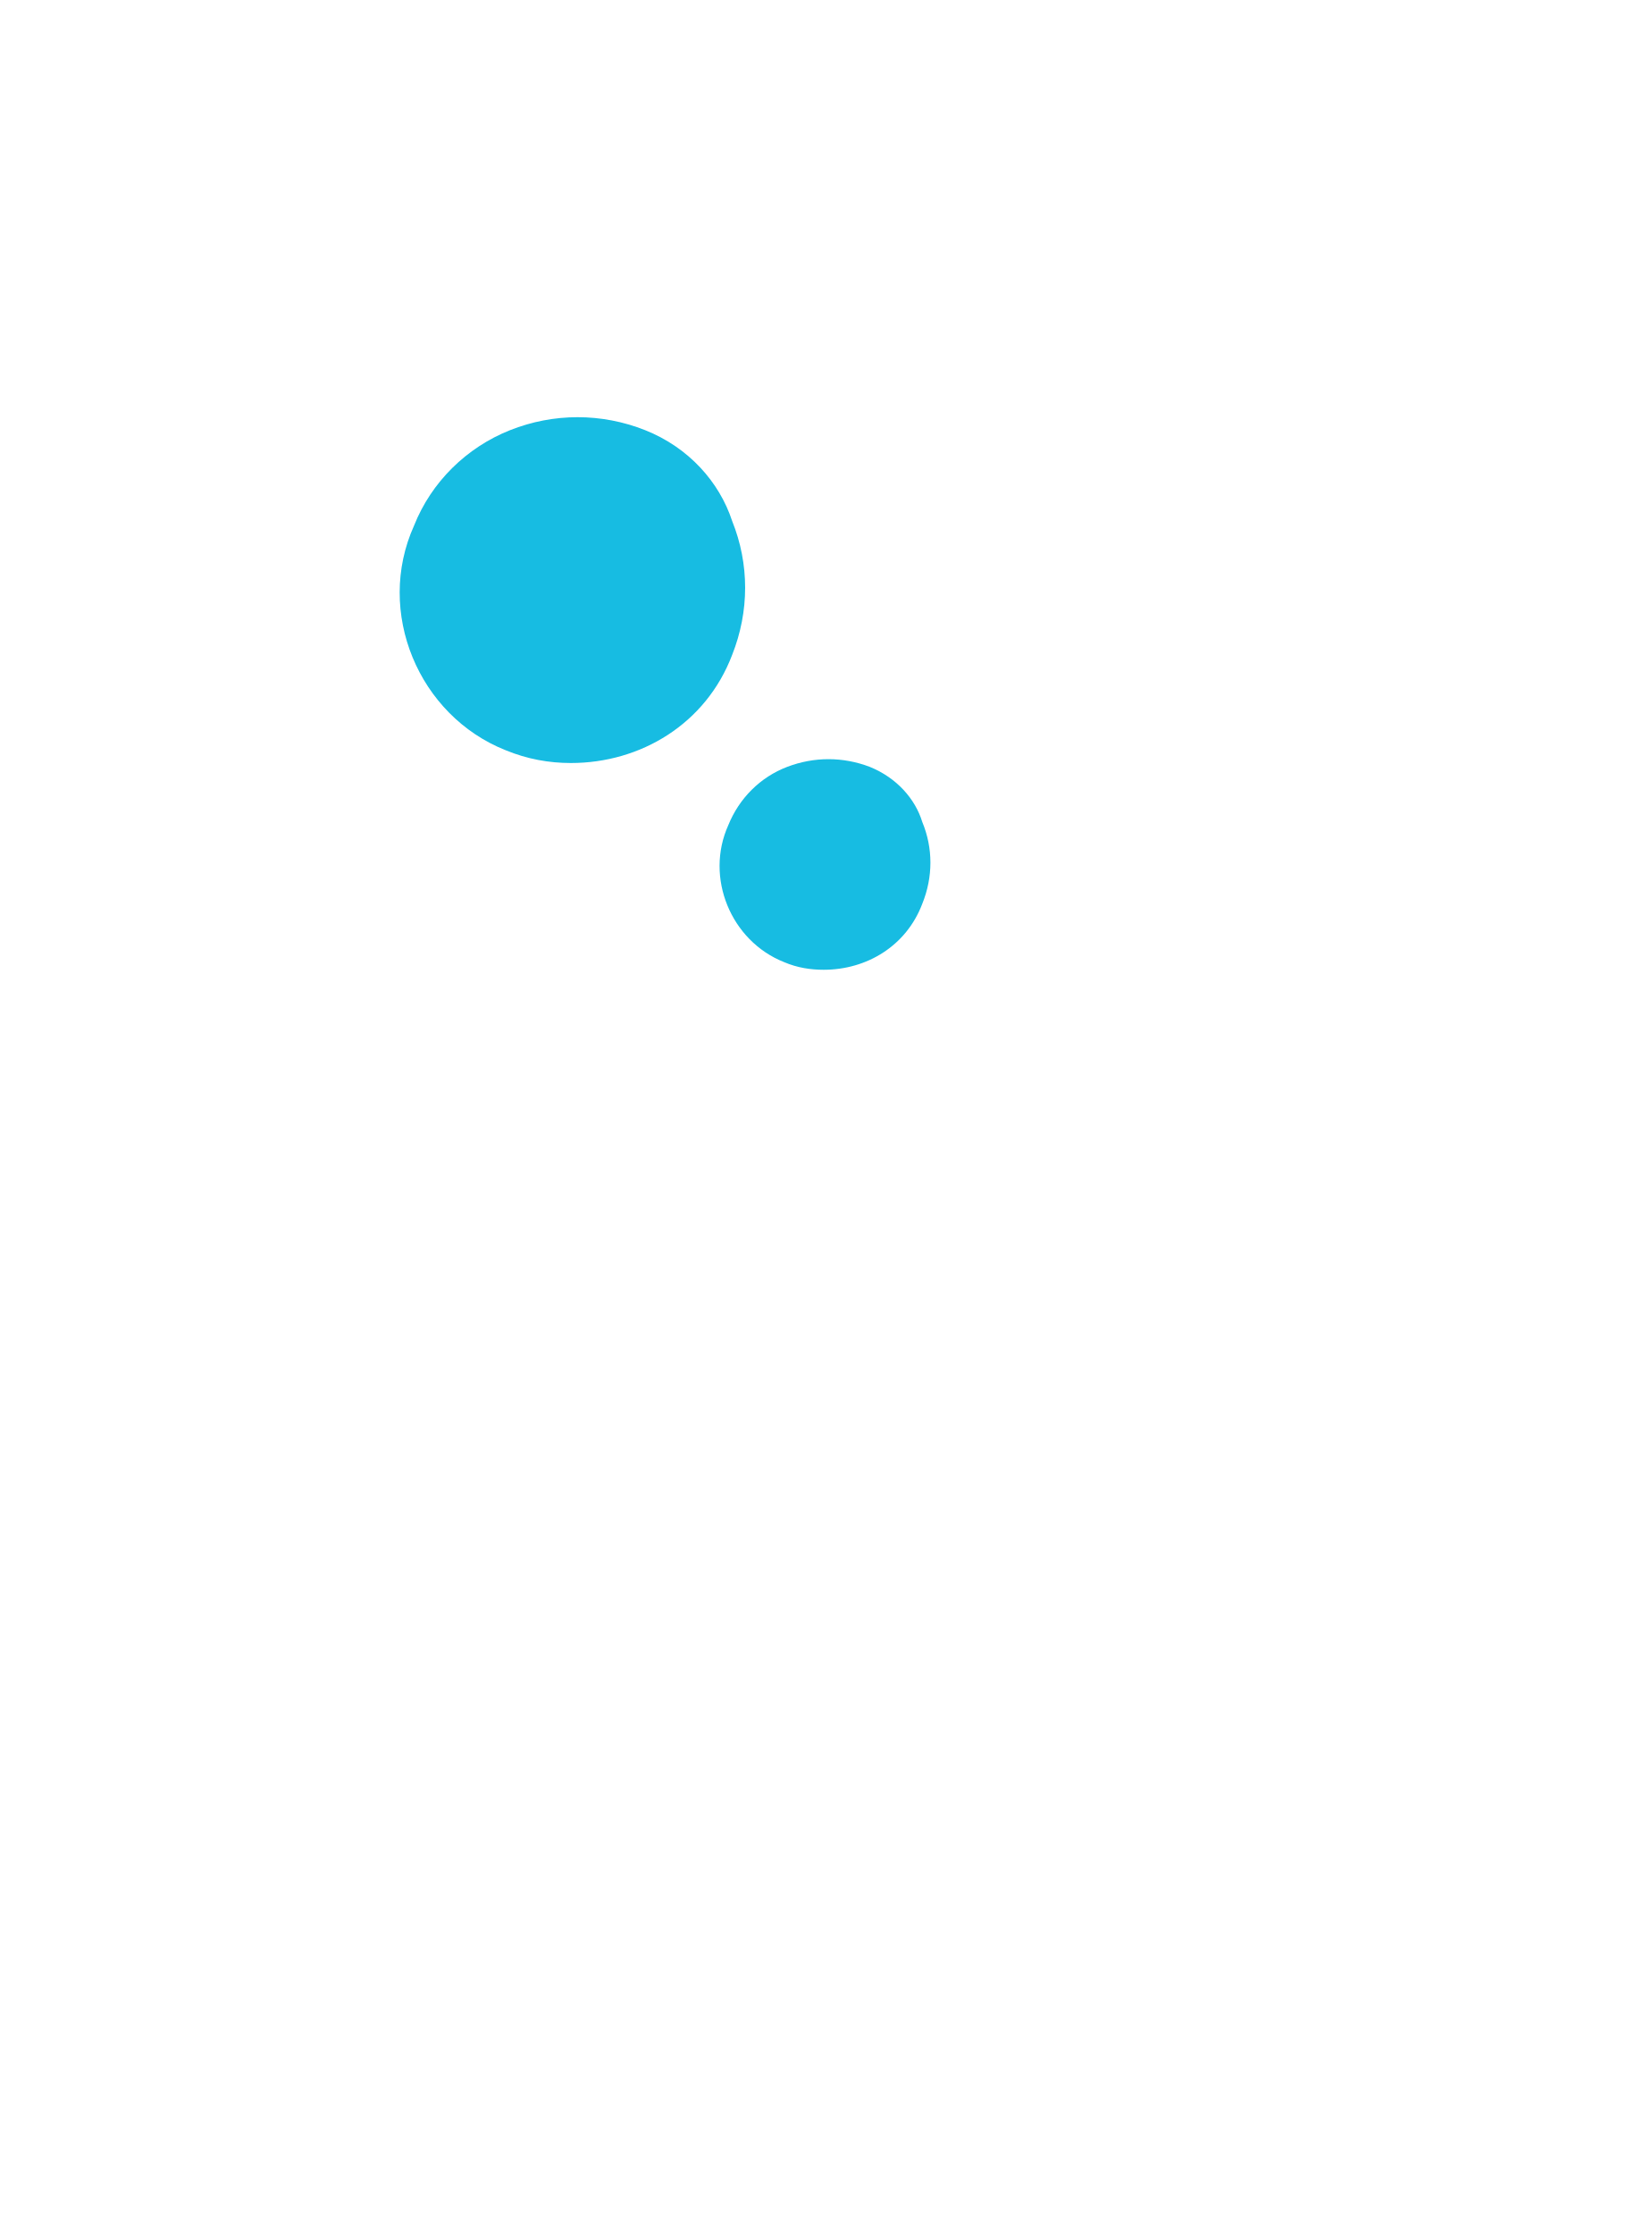
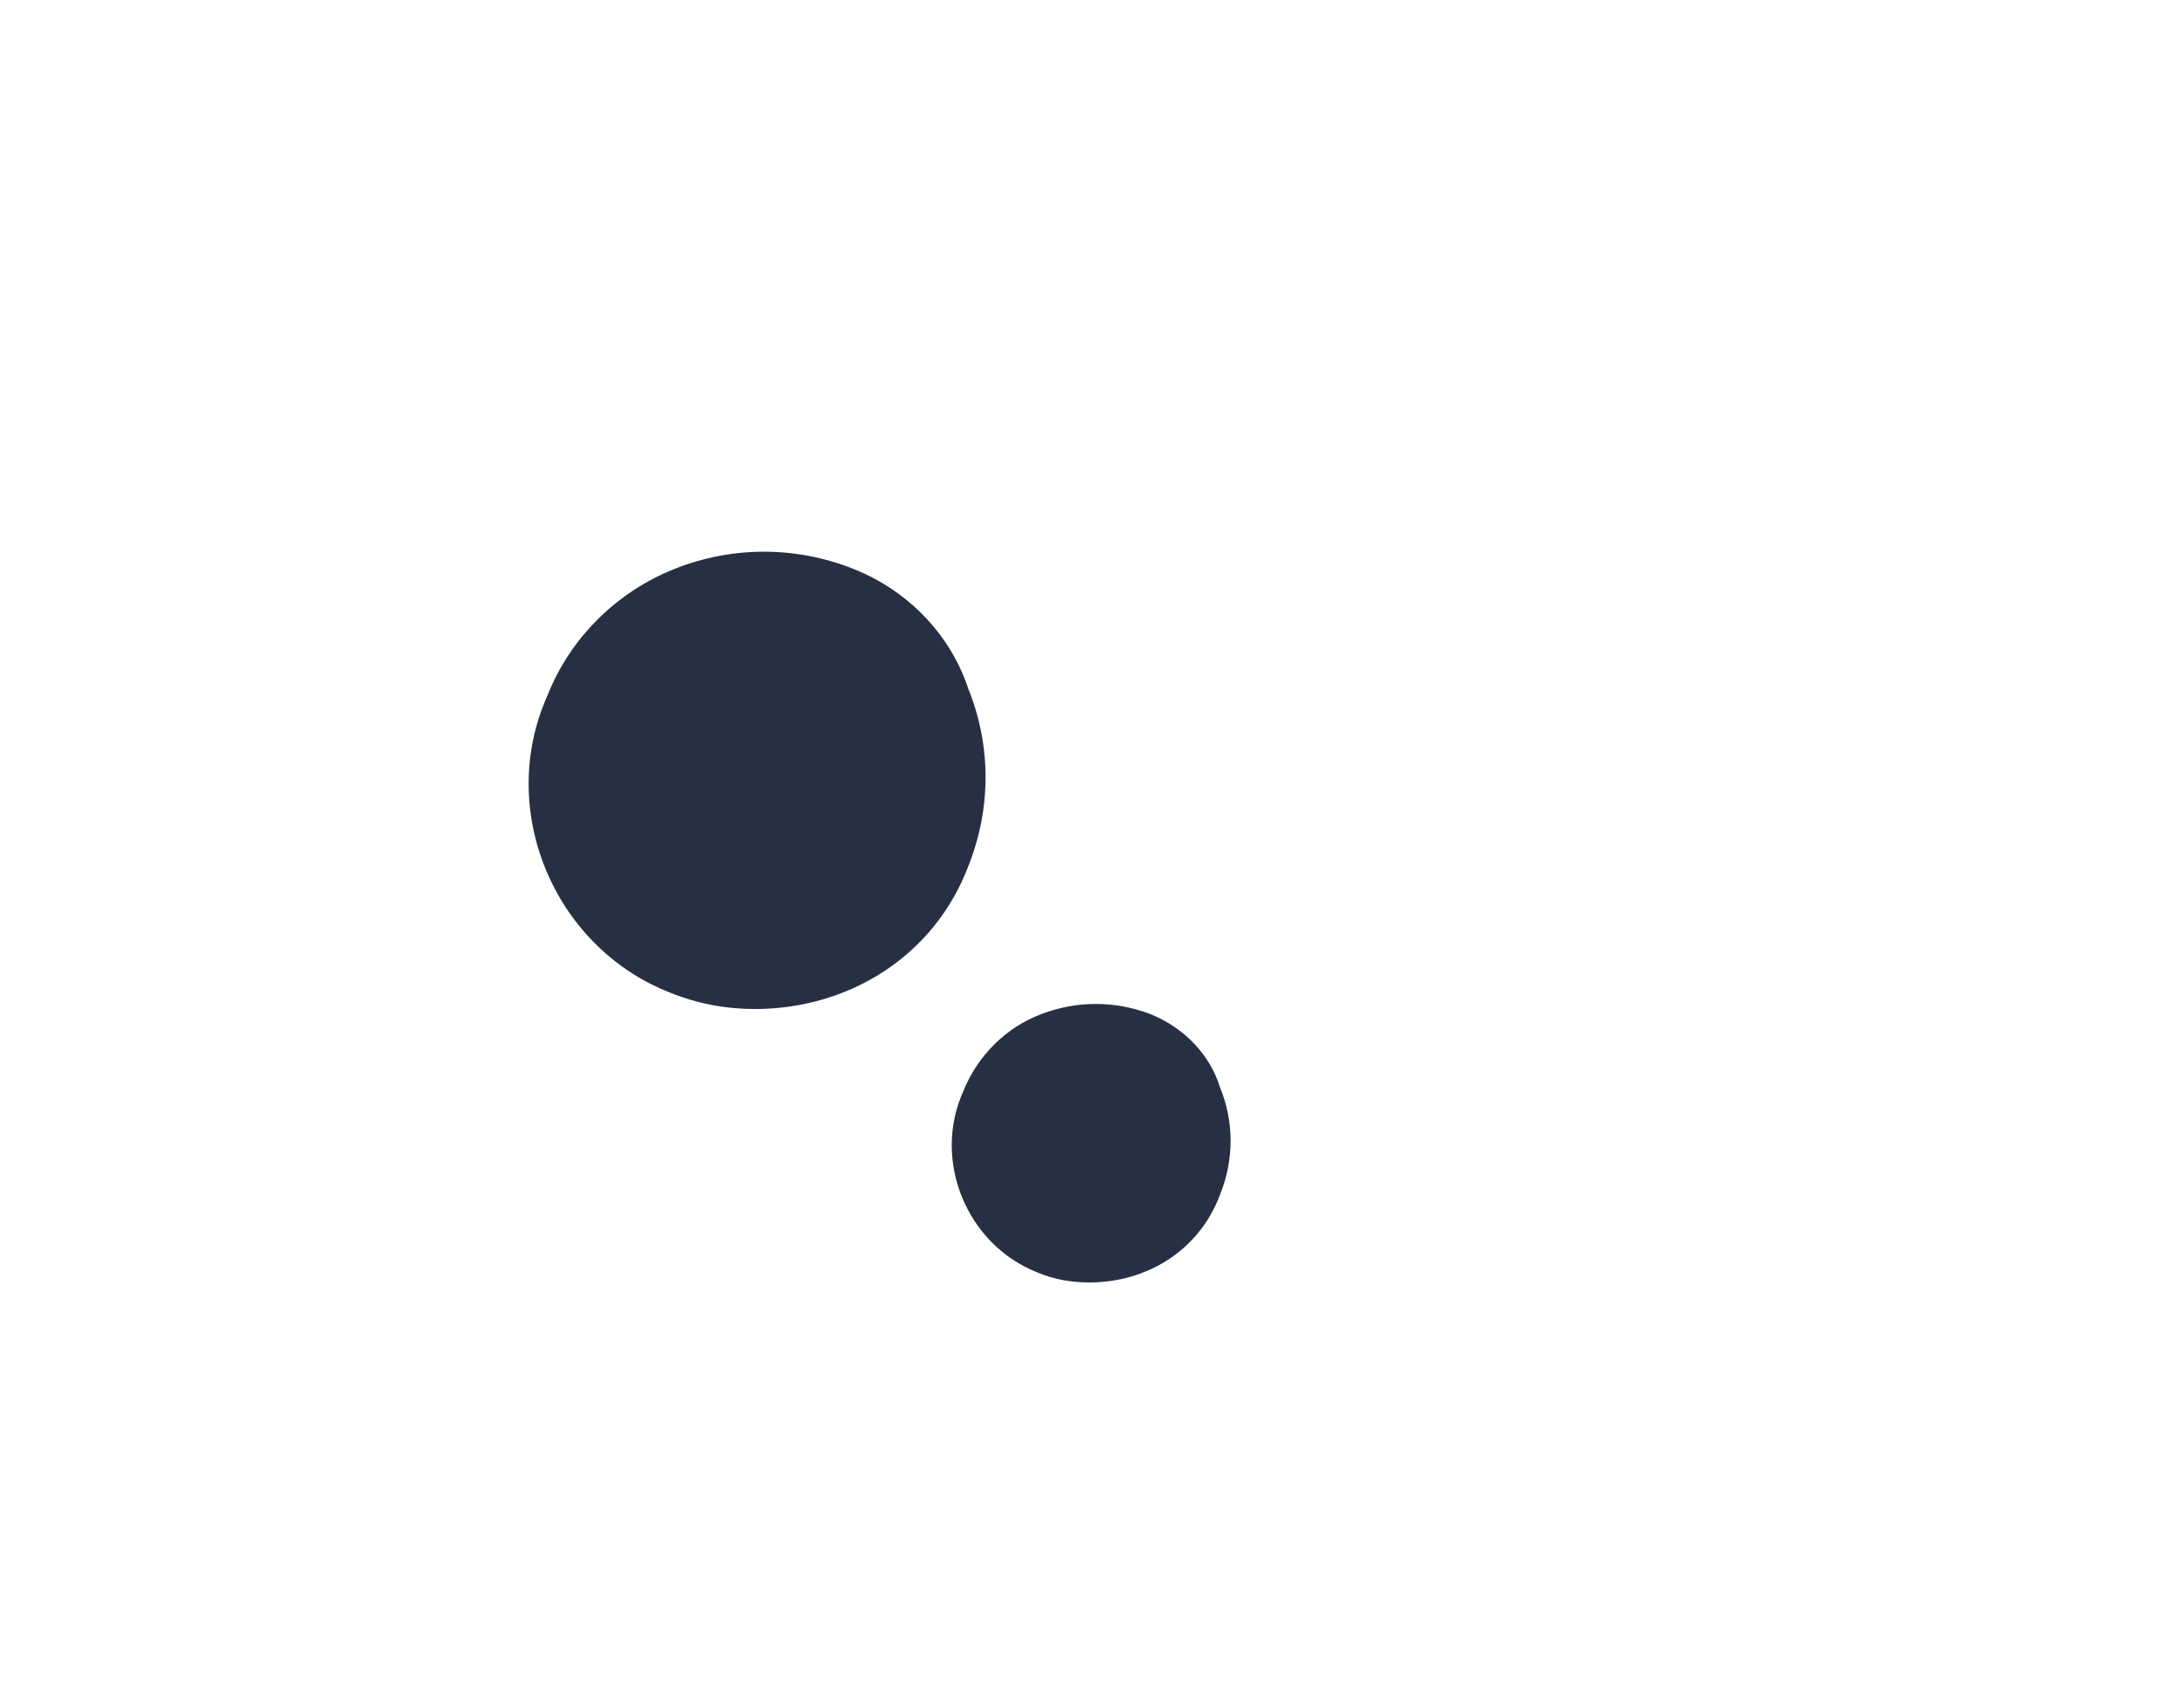
- <svg xmlns="http://www.w3.org/2000/svg" version="1.1" id="Layer_1" x="0px" y="0px" viewBox="0 0 258 349" style="enable-background:new 0 0 258 349;" xml:space="preserve">
+ <svg xmlns="http://www.w3.org/2000/svg" version="1.1" id="Layer_1" x="0px" y="0px" viewBox="0 0 258 200" style="enable-background:new 0 0 258 349;" xml:space="preserve">
  <style type="text/css">
- 	.st0{fill:#17BCE2;}
+ 	.st0{fill:#273042;}
</style>
  <g id="Page-1">
    <g id="Group-2" transform="translate(94.5, 157.5)">
-       <path id="Shape_3_" class="st0" d="M6.3-90.3C-0.5-93-8-93-14.8-90.3s-12.3,8.1-15,14.9c-6.1,13.5,0.7,29.7,14.3,35.1    c3.4,1.4,6.8,2,10.2,2c10.9,0,21.1-6.1,25.2-16.9c2.7-6.8,2.7-14.2,0-20.9C17.9-82.2,13.1-87.6,6.3-90.3z" />
+       <path id="Shape_3_" class="st0" d="M6.3-90.3C-0.5-93-8-93-14.8-90.3s-12.3,8.1-15,14.9c-6.1,13.5,0.7,29.7,14.3,35.1    c3.4,1.4,6.8,2,10.2,2c10.9,0,21.1-6.1,25.2-16.9c2.7-6.8,2.7-14.2,0-20.9C17.9-82.2,13.1-87.6,6.3-90.3z">
+         <animate id="bigIn" attributeName="fill" from="#273042" to="#17BCE2" dur="13s" begin="0s;bigOut.end" />
+         <animate id="bigOut" attributeName="fill" from="#17BCE2" to="#273042" dur="3s" begin="smallOut.end" />
+       </path>
      <g id="Group-2_1_" transform="translate(94.5, 157.5)">
-         <path id="Shape_1_" class="st0" d="M-53.1-195.2c-4.2-1.6-8.7-1.6-12.9,0c-4.2,1.6-7.5,4.9-9.2,9.1c-3.7,8.2,0.4,18.1,8.7,21.4     c2.1,0.9,4.2,1.2,6.2,1.2c6.7,0,12.9-3.7,15.4-10.3c1.7-4.2,1.7-8.7,0-12.8C-46-190.2-48.9-193.5-53.1-195.2z" />
+         <path id="Shape_1_" class="st0" d="M-53.1-195.2c-4.2-1.6-8.7-1.6-12.9,0c-4.2,1.6-7.5,4.9-9.2,9.1c-3.7,8.2,0.4,18.1,8.7,21.4     c2.1,0.9,4.2,1.2,6.2,1.2c6.7,0,12.9-3.7,15.4-10.3c1.7-4.2,1.7-8.7,0-12.8C-46-190.2-48.9-193.5-53.1-195.2z">
+           <animate id="smallIn" attributeName="fill" from="#273042" to="#17BCE2" dur="5s" begin="bigIn.begin+5s" />
+           <animate id="smallOut" attributeName="fill" from="#17BCE2" to="#273042" dur="3s" begin="smallIn.end" />
+         </path>
      </g>
    </g>
  </g>
</svg>
